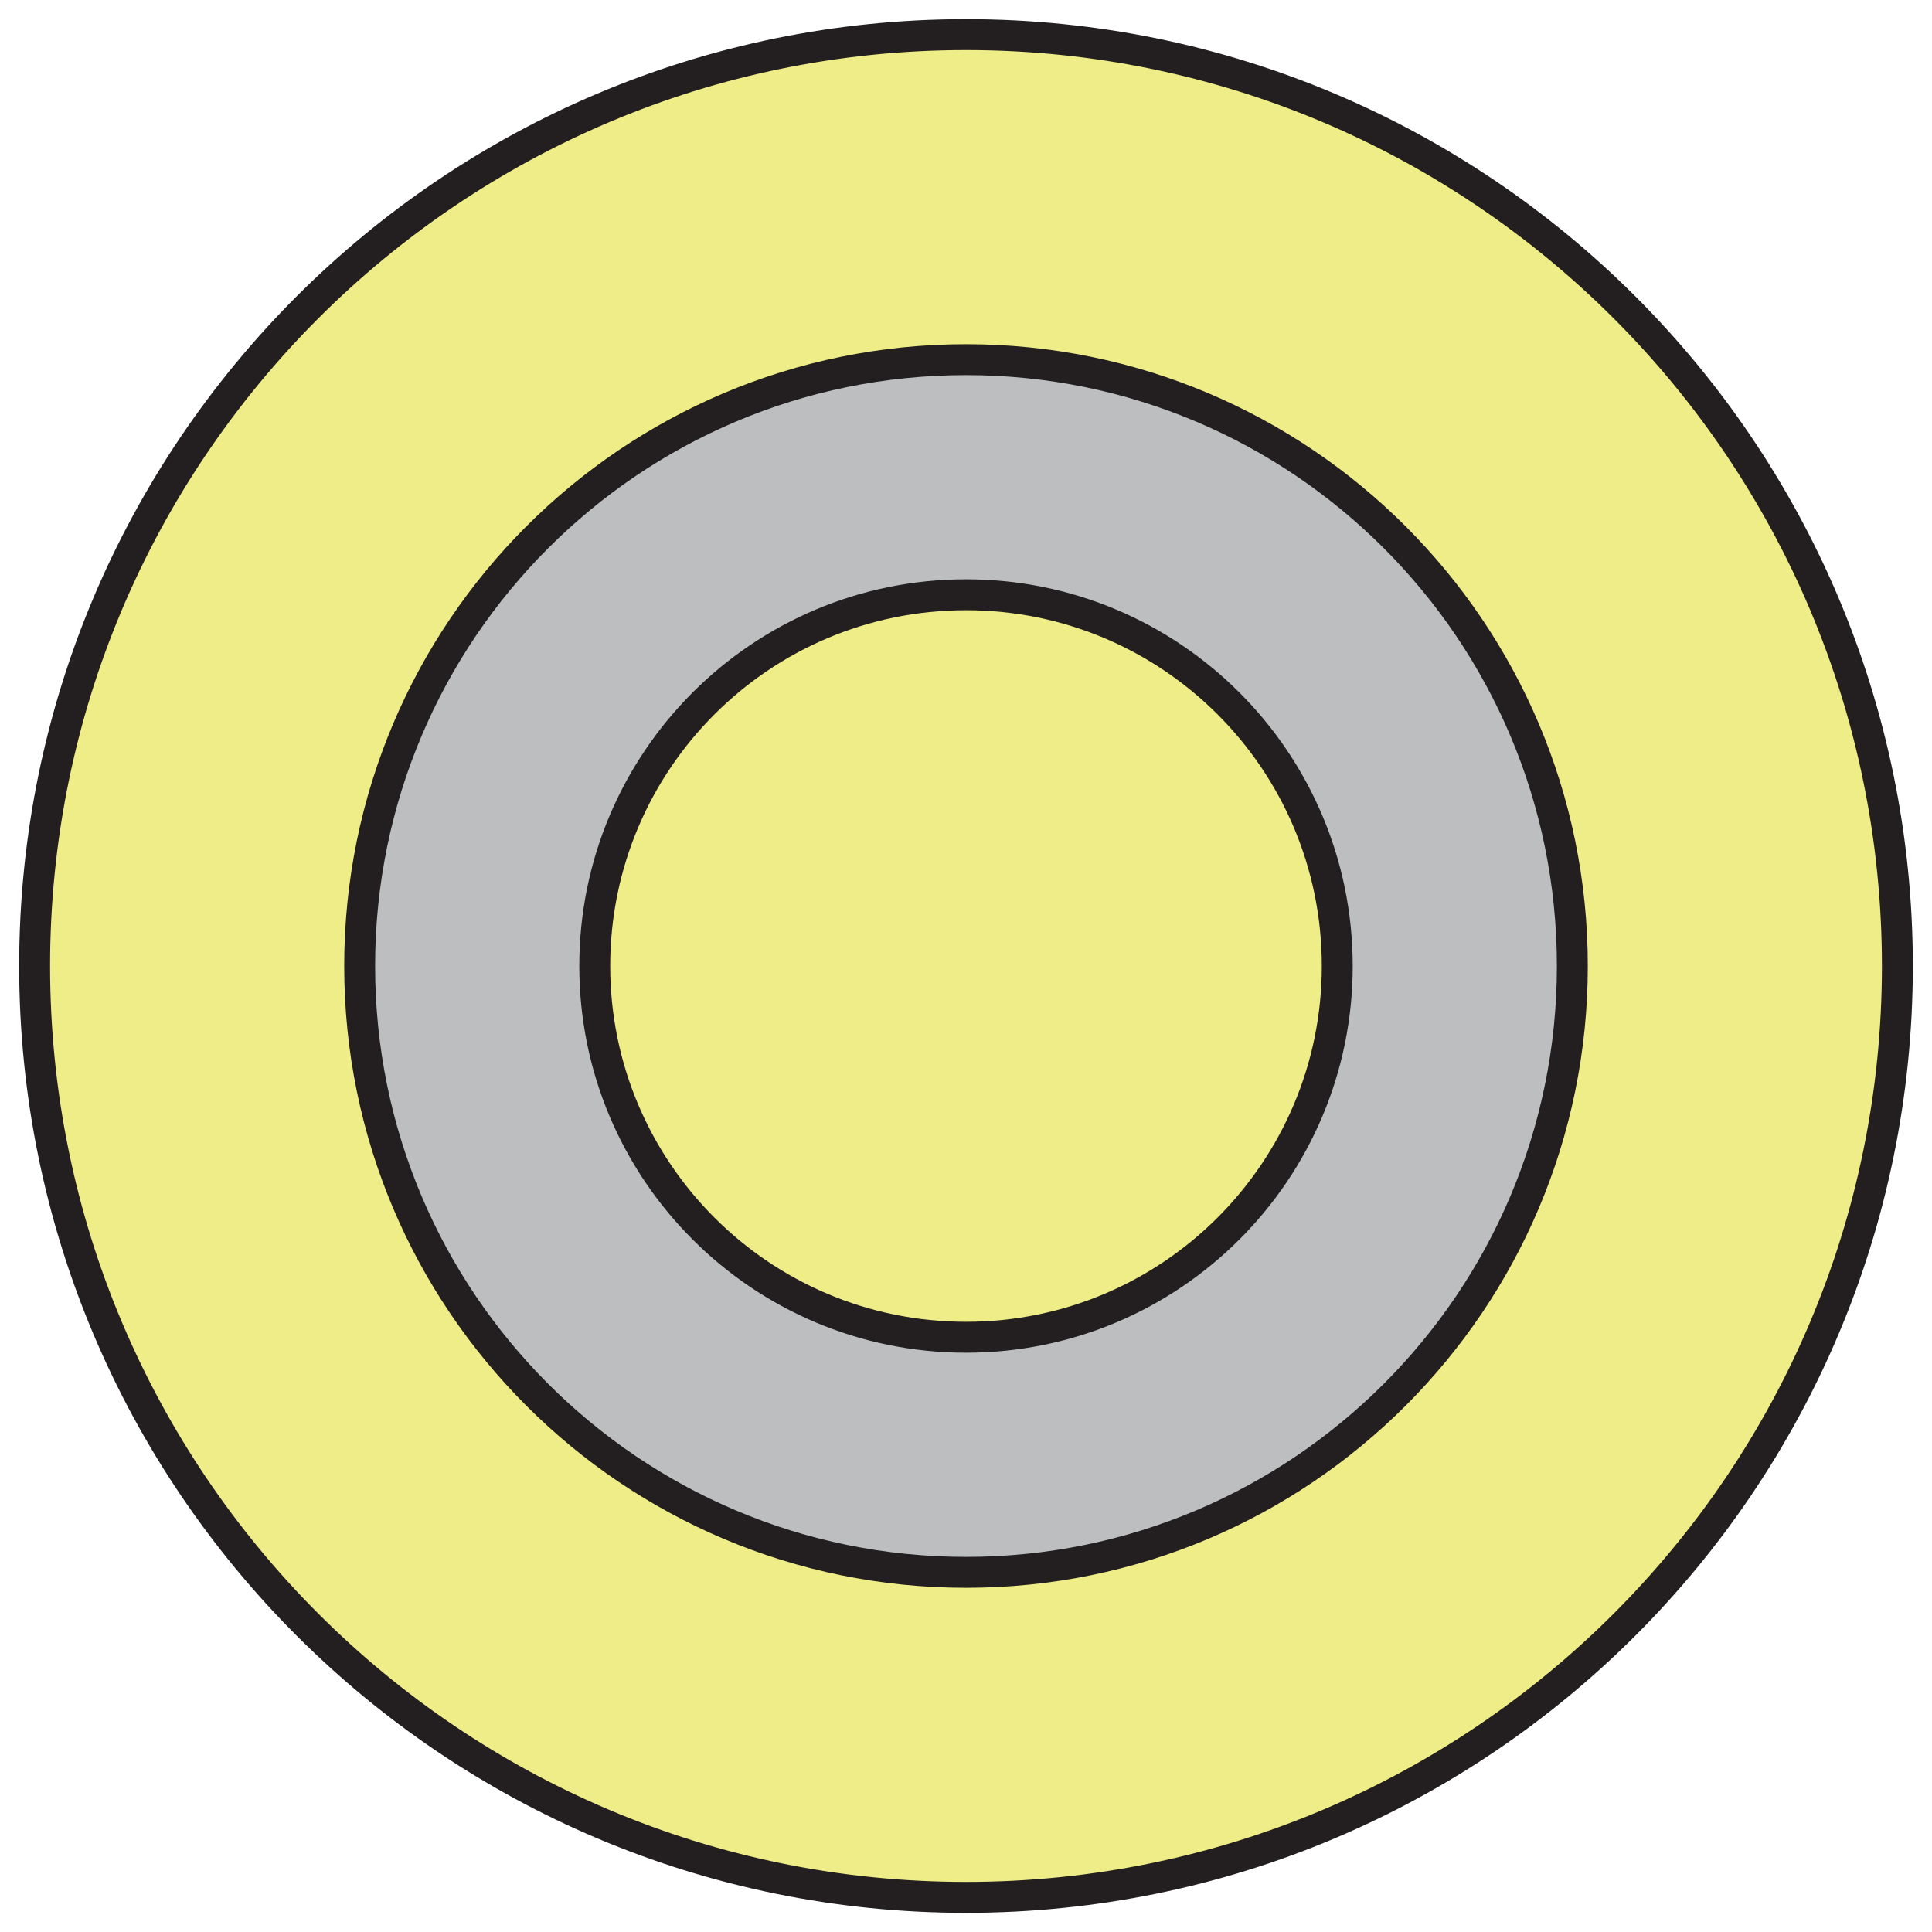
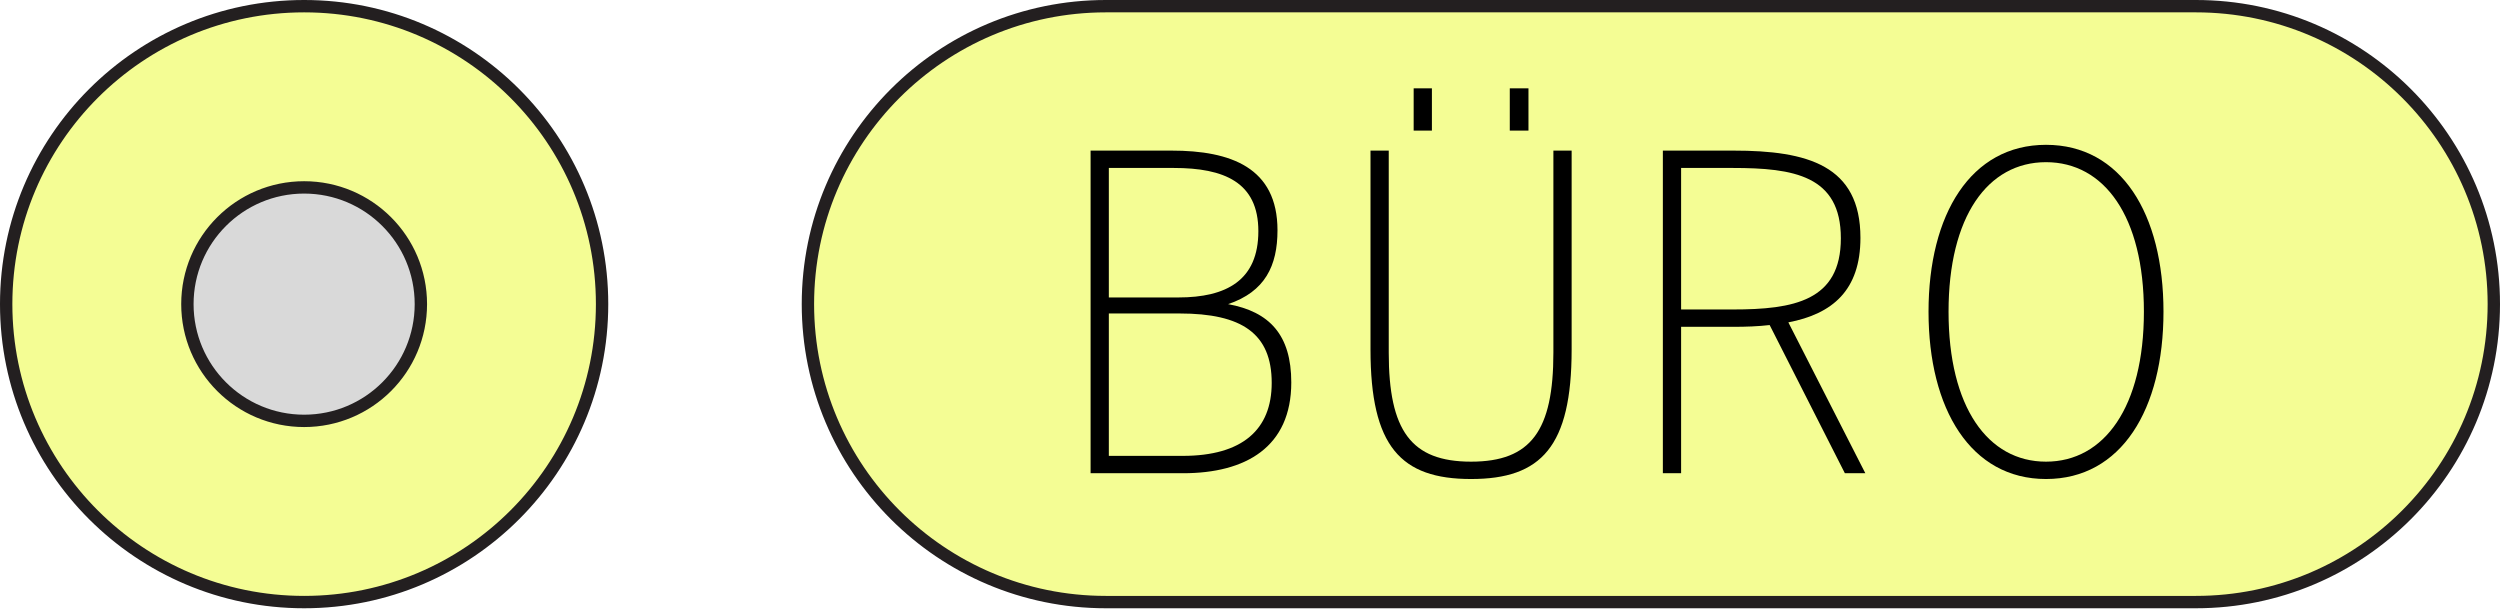
- <svg xmlns="http://www.w3.org/2000/svg" id="Layer_1" width="125" height="125" viewBox="0 0 125 125">
-   <circle cx="62.5" cy="62.5" r="60.26" style="fill:#efed87; stroke:#231f20; stroke-miterlimit:10; stroke-width:2px;" />
-   <path d="m101.73,62.5c0,21.66-17.56,39.23-39.23,39.23s-39.23-17.56-39.23-39.23S40.84,23.27,62.5,23.27s39.23,17.56,39.23,39.23Z" style="fill:#bcbec0; stroke:#231f20; stroke-miterlimit:10; stroke-width:2px;" />
-   <circle cx="62.5" cy="62.5" r="24.02" style="fill:#efed87; stroke:#231f20; stroke-miterlimit:10; stroke-width:2px;" />
+ <svg xmlns="http://www.w3.org/2000/svg" id="Layer_1" data-name="Layer 1" viewBox="0 0 505.62 123.02">
+   <defs>
+     <style>
+       .cls-1 {
+         fill: #f4fd94;
+       }
+ 
+       .cls-1, .cls-2 {
+         stroke: #231f20;
+         stroke-miterlimit: 10;
+         stroke-width: 2.5px;
+       }
+ 
+       .cls-2 {
+         fill: #d9d9d9;
+       }
+     </style>
+   </defs>
+   <circle class="cls-1" cx="61.51" cy="61.51" r="60.26" />
+   <circle class="cls-2" cx="61.51" cy="61.51" r="23.61" />
+   <path class="cls-1" d="m444.11,1.25h-220.45c-33.28,0-60.26,26.98-60.26,60.26s26.98,60.26,60.26,60.26h220.45c33.28,0,60.26-26.98,60.26-60.26S477.39,1.25,444.11,1.25Z" />
+   <g>
+     <path d="m220.57,30.46h16.38c11.97,0,21.42,3.42,21.42,16.11,0,7.2-2.52,12.42-9.99,14.94,8.37,1.53,12.78,6.21,12.78,15.84,0,13.05-9.18,18.36-21.87,18.36h-18.72V30.46Zm3.69,29.7h14.04c9.81,0,16.2-3.51,16.2-13.41s-6.93-12.78-17.1-12.78h-13.14v26.19Zm0,32.04h14.94c12.06,0,18-5.31,18-14.76,0-9.99-6.03-14.04-18.63-14.04h-14.31v28.8Z" />
+     <path d="m314.17,71.32V30.46h3.69v40.23c0,19.62-6.12,26.19-20.34,26.19s-20.34-6.57-20.34-26.19V30.46h3.69v40.86c0,15.75,4.5,22.05,16.65,22.05s16.65-6.3,16.65-22.05Zm-24.57-53.46v8.55h-3.69v-8.55h3.69Zm19.53,0v8.55h-3.78v-8.55h3.78Z" />
+     <path d="m357.91,65.74c-2.34.27-4.77.36-7.38.36h-10.53v29.61h-3.69V30.46h14.31c14.94,0,25.65,2.97,25.65,17.64,0,10.62-5.67,15.39-14.58,17.1l15.57,30.51h-4.14l-15.21-29.97Zm-17.91-31.77v28.62h10.44c12.33,0,21.87-1.71,21.87-14.4s-9.54-14.22-21.87-14.22h-10.44Z" />
+     <path d="m413.8,96.88c-15.21,0-23.76-14.13-23.76-33.84s8.55-33.75,23.76-33.75,23.76,13.95,23.76,33.75-8.55,33.84-23.76,33.84Zm0-64.08c-11.79,0-19.71,10.98-19.71,30.24s7.92,30.33,19.71,30.33,19.8-11.07,19.8-30.33-8.01-30.24-19.8-30.24Z" />
+   </g>
</svg>
